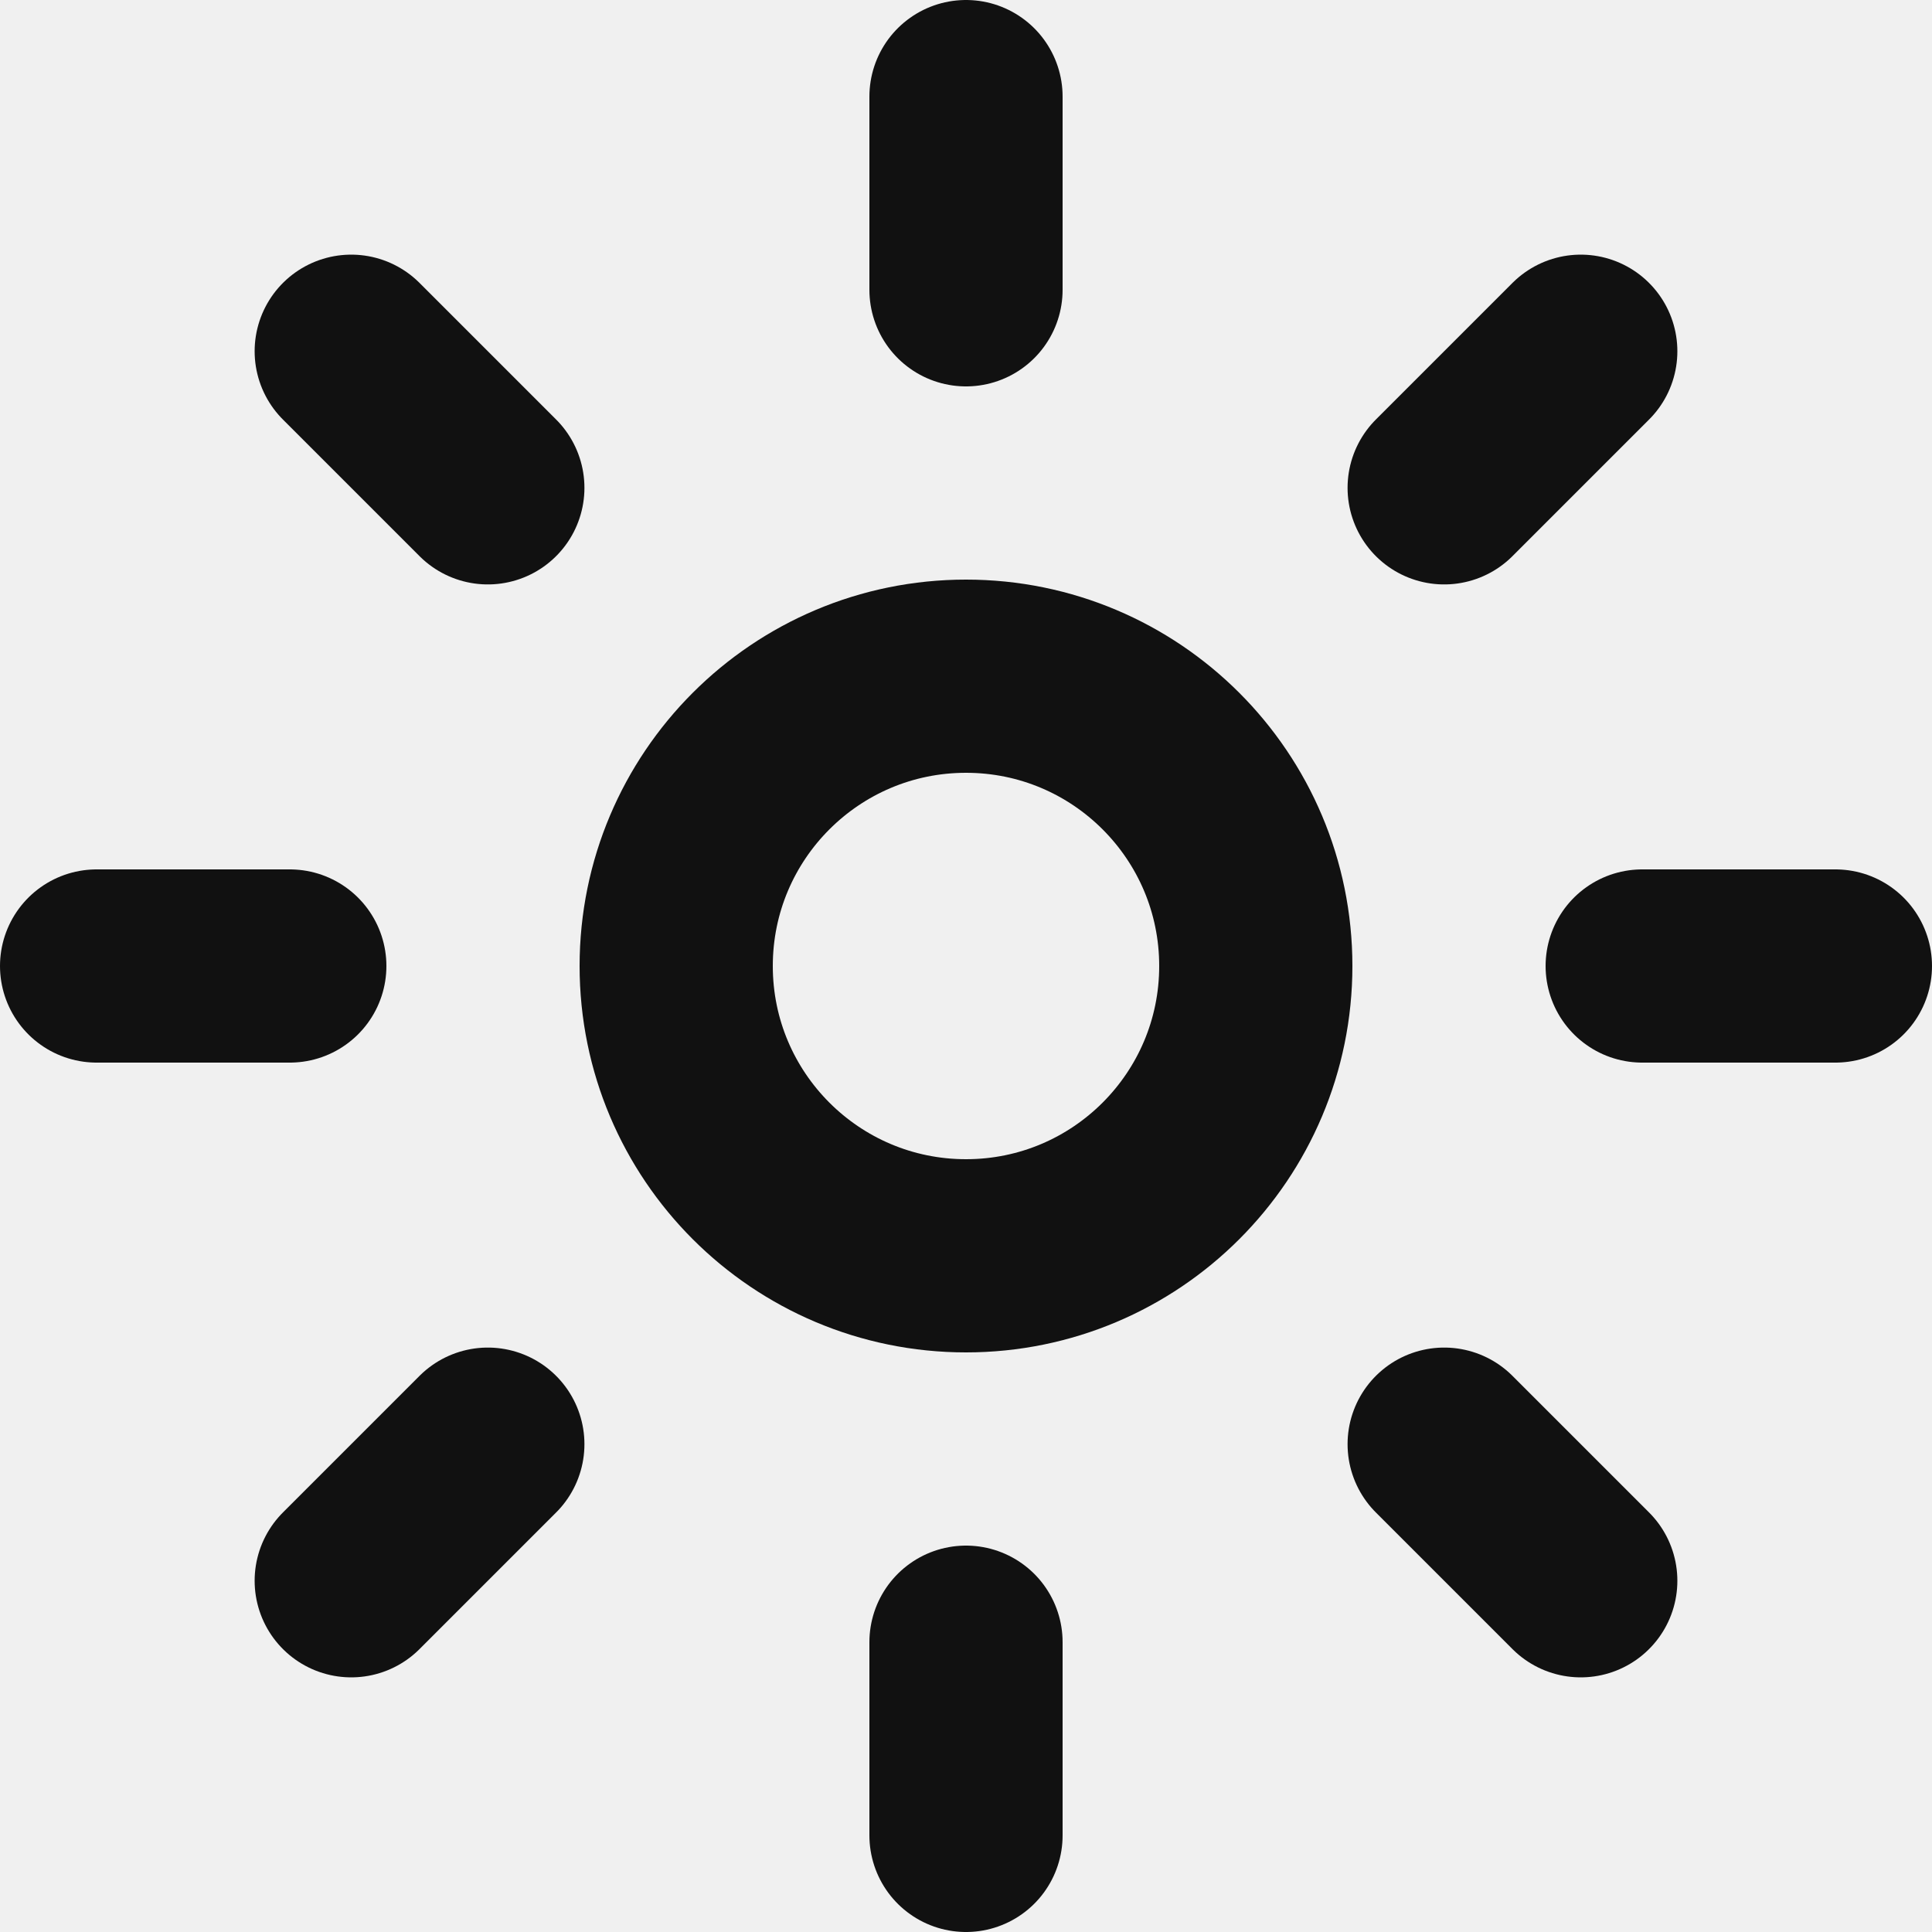
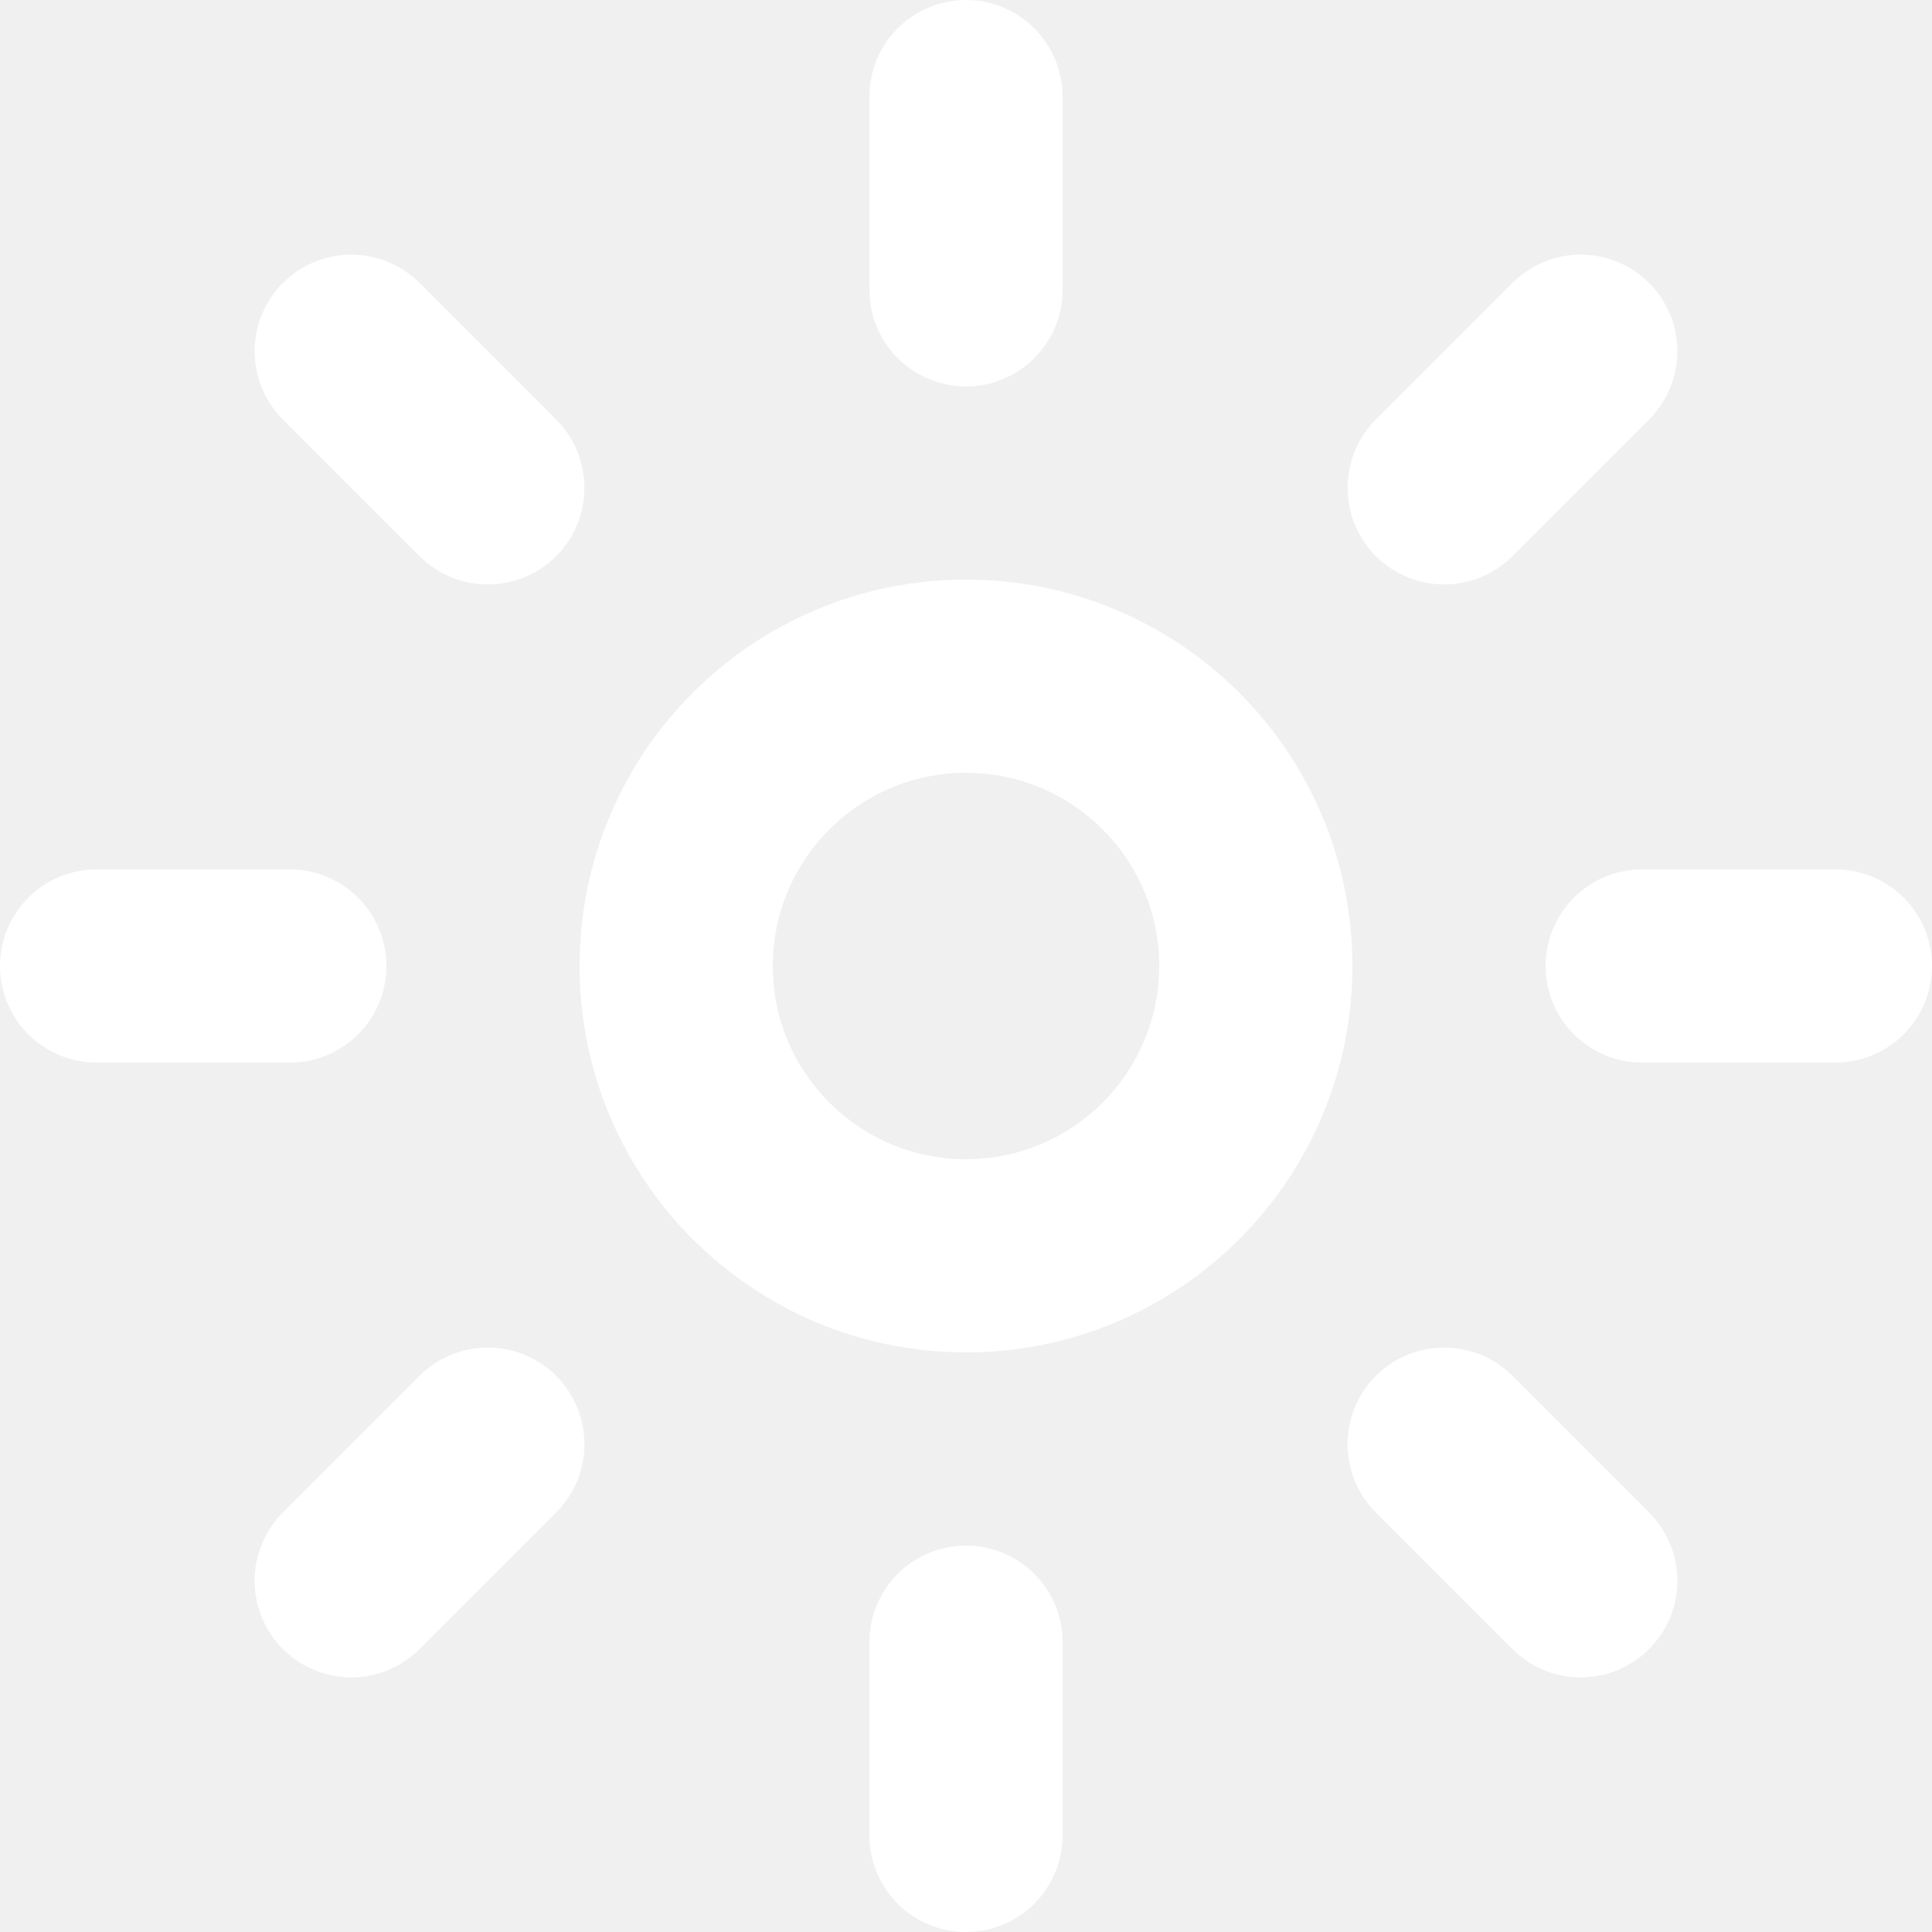
<svg xmlns="http://www.w3.org/2000/svg" width="20" height="20" viewBox="0 0 20 20" fill="none">
-   <path d="M13 10C13 11.657 11.657 13 10 13C8.343 13 7 11.657 7 10C7 8.343 8.343 7 10 7C11.657 7 13 8.343 13 10Z" stroke="#111111" stroke-width="2" />
-   <path d="M10 3V1" stroke="#111111" stroke-width="2" stroke-linecap="round" />
-   <path d="M10 19V17" stroke="#111111" stroke-width="2" stroke-linecap="round" />
-   <path d="M14.95 5.05L16.364 3.636" stroke="#111111" stroke-width="2" stroke-linecap="round" />
-   <path d="M3.636 16.364L5.05 14.95" stroke="#111111" stroke-width="2" stroke-linecap="round" />
-   <path d="M17 10L19 10" stroke="#111111" stroke-width="2" stroke-linecap="round" />
-   <path d="M1 10L3 10" stroke="#111111" stroke-width="2" stroke-linecap="round" />
-   <path d="M14.95 14.95L16.364 16.364" stroke="#111111" stroke-width="2" stroke-linecap="round" />
-   <path d="M3.636 3.636L5.05 5.05" stroke="#111111" stroke-width="2" stroke-linecap="round" />
+   <path d="M13 10C13 11.657 11.657 13 10 13C8.343 13 7 11.657 7 10C7 8.343 8.343 7 10 7C11.657 7 13 8.343 13 10Z" stroke="#fff" stroke-width="2" />
+   <path d="M10 3V1" stroke="#fff" stroke-width="2" stroke-linecap="round" />
+   <path d="M10 19V17" stroke="#fff" stroke-width="2" stroke-linecap="round" />
+   <path d="M14.95 5.05L16.364 3.636" stroke="#fff" stroke-width="2" stroke-linecap="round" />
+   <path d="M3.636 16.364L5.05 14.95" stroke="#fff" stroke-width="2" stroke-linecap="round" />
+   <path d="M17 10L19 10" stroke="#fff" stroke-width="2" stroke-linecap="round" />
+   <path d="M1 10L3 10" stroke="#fff" stroke-width="2" stroke-linecap="round" />
+   <path d="M14.95 14.95L16.364 16.364" stroke="#fff" stroke-width="2" stroke-linecap="round" />
+   <path d="M3.636 3.636L5.05 5.05" stroke="#fff" stroke-width="2" stroke-linecap="round" />
</svg>
